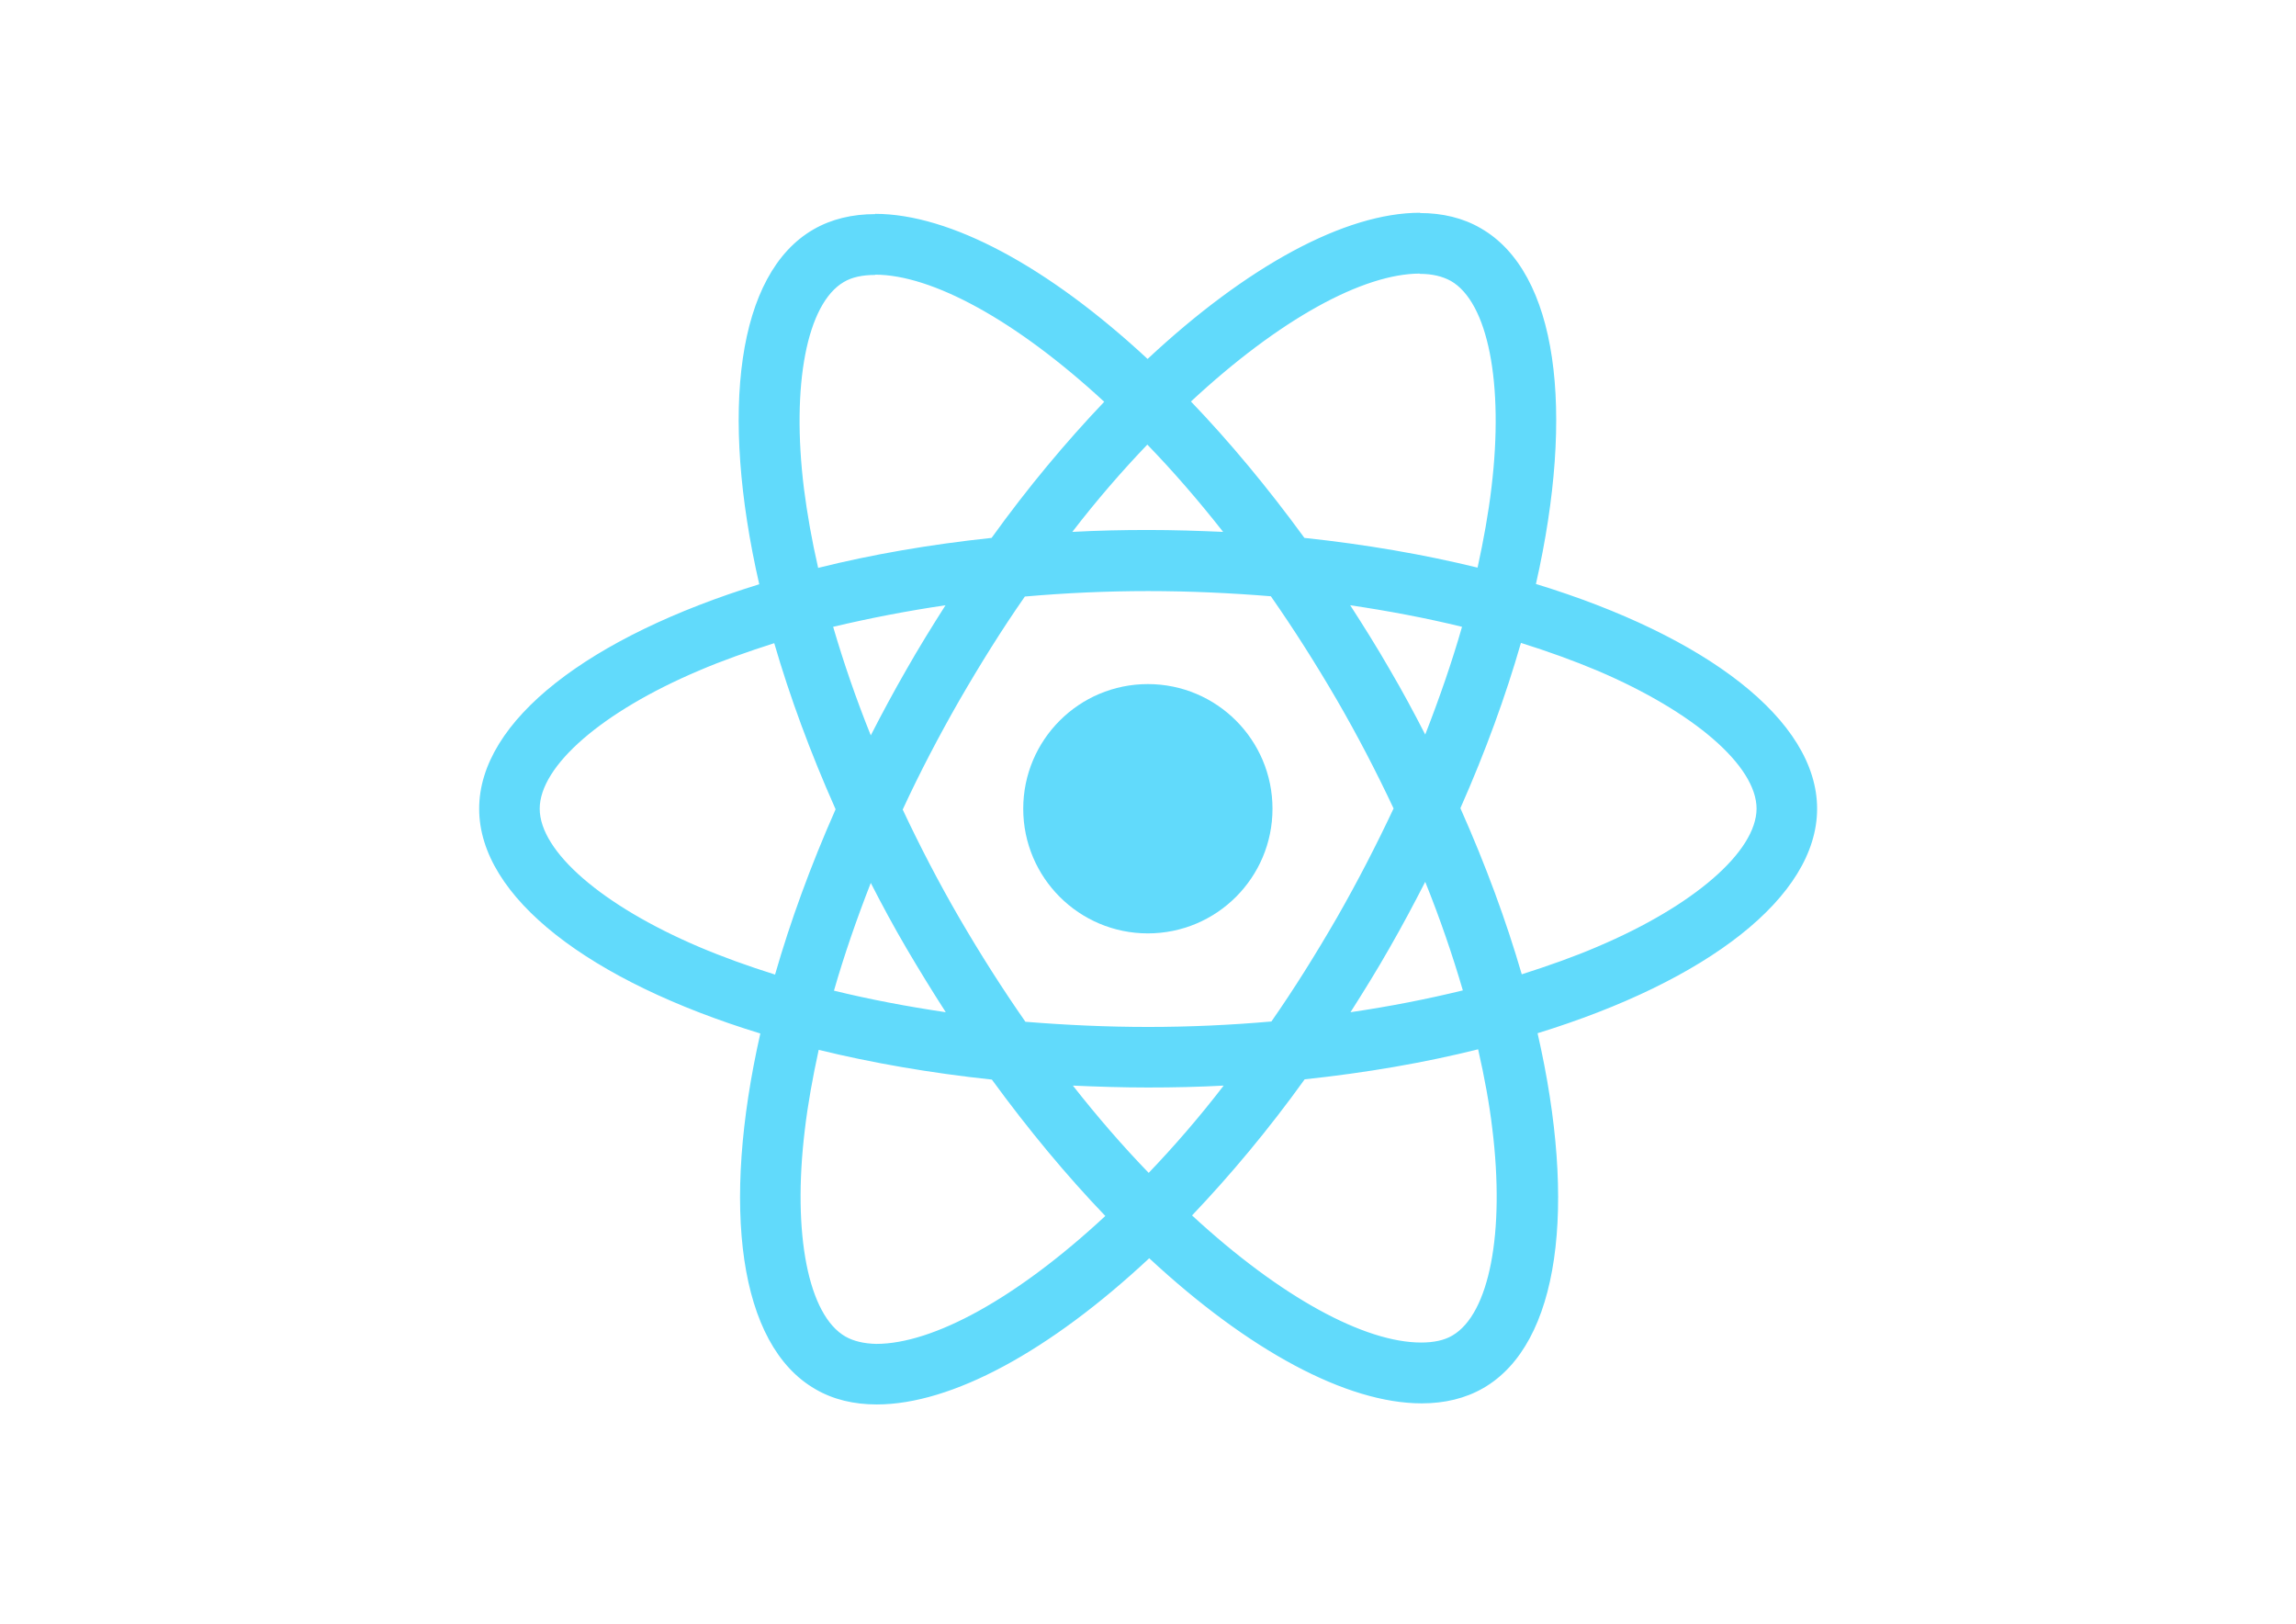
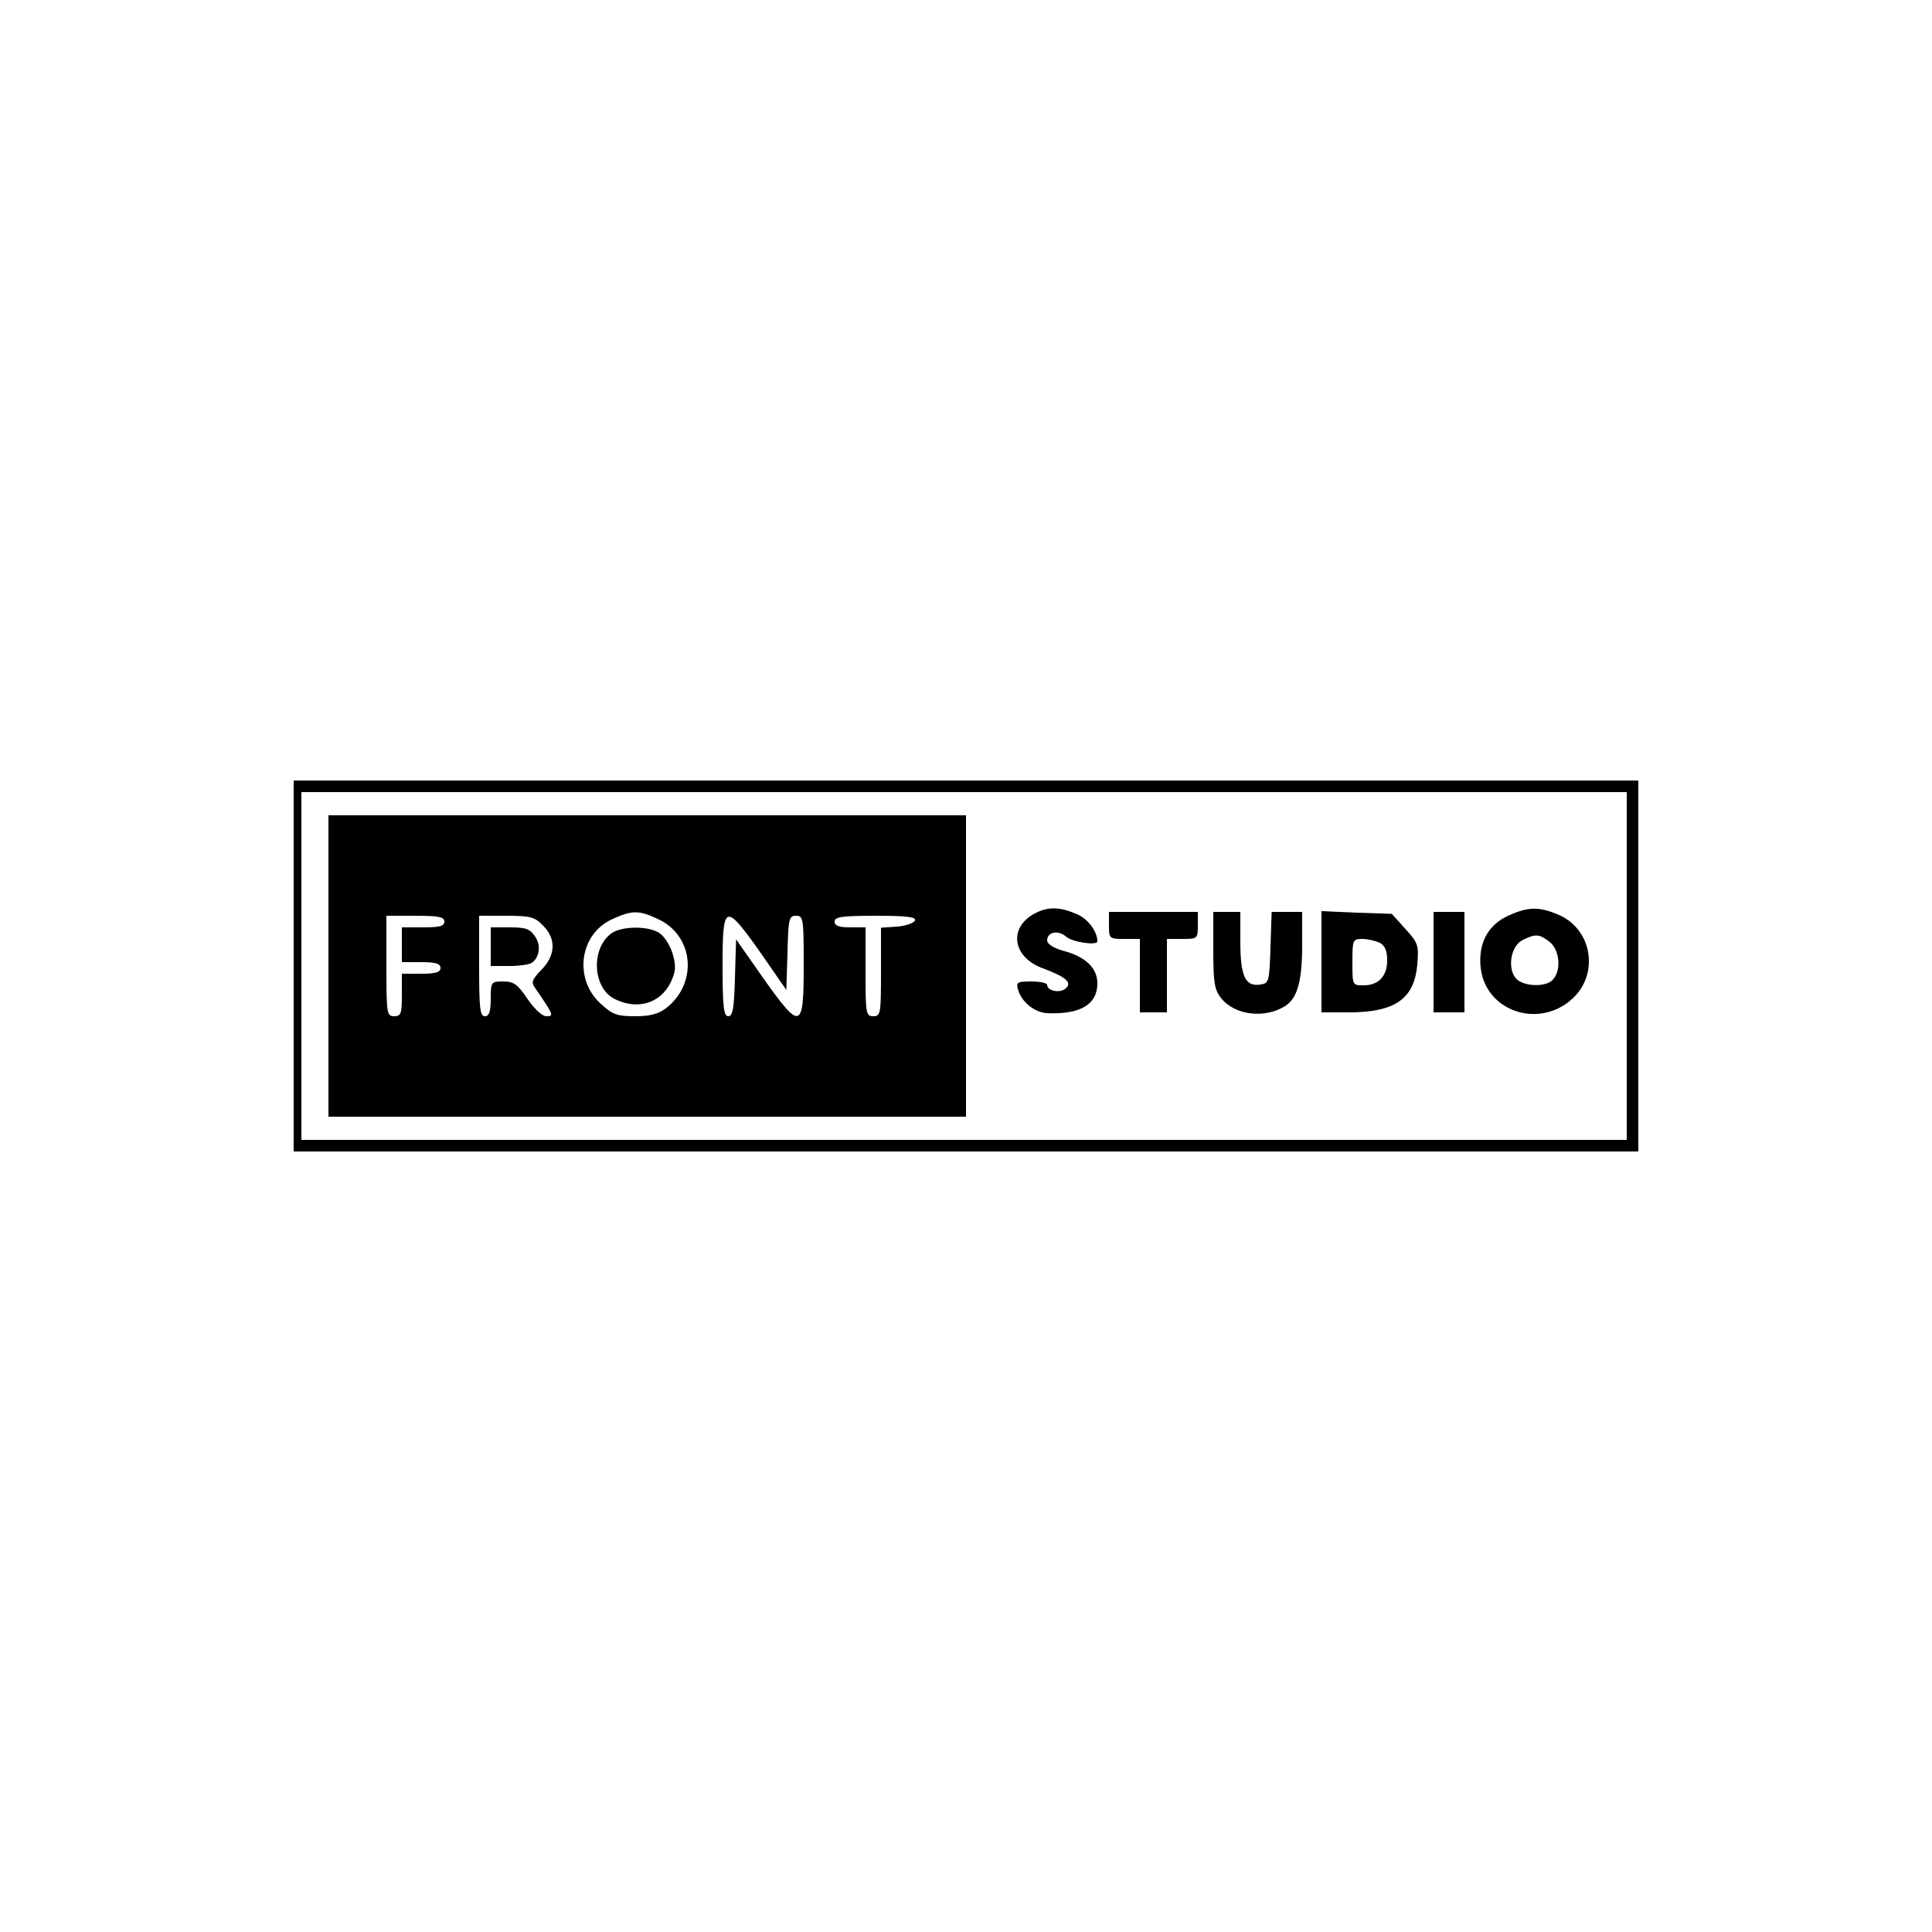
- <svg xmlns="http://www.w3.org/2000/svg" viewBox="0 0 841.9 595.3">
-   <g fill="#61DAFB">
-     <path d="M666.3 296.5c0-32.5-40.7-63.3-103.1-82.4 14.4-63.6 8-114.2-20.2-130.4-6.5-3.8-14.1-5.6-22.4-5.6v22.3c4.6 0 8.3.9 11.4 2.6 13.6 7.8 19.5 37.5 14.9 75.7-1.1 9.4-2.9 19.3-5.1 29.4-19.6-4.8-41-8.5-63.5-10.9-13.5-18.5-27.5-35.3-41.6-50 32.6-30.3 63.2-46.9 84-46.9V78c-27.5 0-63.5 19.6-99.9 53.6-36.4-33.8-72.4-53.2-99.9-53.2v22.3c20.7 0 51.4 16.5 84 46.6-14 14.7-28 31.4-41.3 49.9-22.6 2.4-44 6.1-63.6 11-2.3-10-4-19.7-5.2-29-4.7-38.2 1.1-67.9 14.6-75.8 3-1.8 6.9-2.6 11.5-2.6V78.5c-8.4 0-16 1.8-22.6 5.6-28.1 16.2-34.4 66.7-19.9 130.1-62.2 19.2-102.7 49.9-102.7 82.3 0 32.5 40.7 63.3 103.1 82.4-14.4 63.6-8 114.2 20.2 130.4 6.5 3.8 14.1 5.6 22.5 5.6 27.5 0 63.5-19.6 99.9-53.6 36.4 33.8 72.4 53.2 99.9 53.2 8.4 0 16-1.8 22.6-5.6 28.1-16.2 34.4-66.7 19.9-130.1 62-19.1 102.5-49.9 102.5-82.3zm-130.2-66.7c-3.7 12.9-8.3 26.2-13.5 39.5-4.1-8-8.4-16-13.1-24-4.6-8-9.5-15.8-14.4-23.4 14.2 2.1 27.9 4.7 41 7.9zm-45.8 106.5c-7.8 13.5-15.8 26.3-24.1 38.2-14.9 1.3-30 2-45.2 2-15.1 0-30.2-.7-45-1.9-8.3-11.9-16.4-24.6-24.2-38-7.6-13.1-14.5-26.4-20.8-39.8 6.2-13.4 13.2-26.8 20.7-39.9 7.8-13.5 15.8-26.3 24.1-38.2 14.9-1.3 30-2 45.2-2 15.1 0 30.2.7 45 1.9 8.3 11.9 16.4 24.6 24.2 38 7.6 13.1 14.5 26.4 20.8 39.8-6.3 13.4-13.2 26.8-20.7 39.9zm32.3-13c5.4 13.4 10 26.8 13.8 39.8-13.1 3.2-26.9 5.9-41.2 8 4.9-7.7 9.8-15.6 14.4-23.7 4.6-8 8.9-16.1 13-24.1zM421.2 430c-9.3-9.6-18.6-20.3-27.8-32 9 .4 18.2.7 27.5.7 9.4 0 18.7-.2 27.8-.7-9 11.7-18.3 22.4-27.5 32zm-74.4-58.9c-14.2-2.1-27.9-4.7-41-7.9 3.7-12.9 8.3-26.2 13.5-39.5 4.1 8 8.4 16 13.1 24 4.7 8 9.5 15.8 14.4 23.4zM420.7 163c9.3 9.6 18.6 20.3 27.8 32-9-.4-18.2-.7-27.5-.7-9.4 0-18.7.2-27.8.7 9-11.7 18.3-22.4 27.5-32zm-74 58.9c-4.9 7.7-9.8 15.6-14.4 23.7-4.6 8-8.9 16-13 24-5.4-13.4-10-26.8-13.8-39.8 13.1-3.1 26.9-5.8 41.2-7.9zm-90.5 125.2c-35.4-15.1-58.3-34.9-58.3-50.6 0-15.7 22.9-35.6 58.3-50.6 8.6-3.7 18-7 27.7-10.1 5.7 19.6 13.2 40 22.5 60.9-9.2 20.8-16.6 41.1-22.2 60.6-9.9-3.1-19.3-6.5-28-10.2zM310 490c-13.6-7.8-19.5-37.5-14.9-75.7 1.1-9.4 2.9-19.3 5.1-29.4 19.6 4.8 41 8.5 63.5 10.9 13.5 18.5 27.5 35.3 41.6 50-32.6 30.3-63.2 46.9-84 46.9-4.5-.1-8.3-1-11.3-2.7zm237.2-76.2c4.7 38.2-1.1 67.9-14.6 75.8-3 1.8-6.9 2.6-11.5 2.6-20.7 0-51.4-16.5-84-46.6 14-14.7 28-31.4 41.3-49.9 22.6-2.4 44-6.1 63.6-11 2.3 10.1 4.1 19.8 5.2 29.1zm38.5-66.7c-8.6 3.7-18 7-27.7 10.1-5.7-19.6-13.2-40-22.5-60.9 9.2-20.8 16.6-41.1 22.2-60.6 9.9 3.1 19.3 6.5 28.1 10.2 35.4 15.1 58.3 34.9 58.3 50.6-.1 15.7-23 35.6-58.4 50.6zM320.8 78.4z" />
-     <circle cx="420.9" cy="296.5" r="45.7" />
-     <path d="M520.5 78.1z" />
+ <svg xmlns="http://www.w3.org/2000/svg" version="1.0" width="500pt" height="500pt" viewBox="0 0 500 500" preserveAspectRatio="xMidYMid meet">
+   <g transform="translate(0,500) scale(0.1,-0.1)" fill="#000000" stroke="none">
+     <path d="M760 2500 l0 -480 1740 0 1740 0 0 480 0 480 -1740 0 -1740 0 0 -480z m3450 0 l0 -450 -1715 0 -1715 0 0 450 0 450 1715 0 1715 0 0 -450z" />
+     <path d="M850 2500 l0 -390 825 0 825 0 0 390 0 390 -825 0 -825 0 0 -390z m856 120 c90 -44 100 -165 18 -229 -20 -15 -41 -21 -80 -21 -47 0 -59 4 -90 33 -70 64 -54 180 30 218 52 24 70 24 122 -1z m-556 -5 c0 -12 -13 -15 -55 -15 l-55 0 0 -45 0 -45 50 0 c38 0 50 -4 50 -15 0 -11 -12 -15 -50 -15 l-50 0 0 -55 c0 -48 -2 -55 -20 -55 -19 0 -20 7 -20 130 l0 130 75 0 c60 0 75 -3 75 -15z m255 -10 c35 -34 33 -78 -4 -115 -24 -25 -27 -32 -16 -47 48 -70 49 -73 29 -73 -11 0 -31 19 -49 45 -25 37 -35 45 -62 45 -32 0 -33 -1 -33 -45 0 -33 -4 -45 -15 -45 -13 0 -15 21 -15 130 l0 130 70 0 c62 0 74 -3 95 -25z m565 -73 l65 -94 3 96 c2 88 4 96 22 96 19 0 20 -7 20 -130 0 -166 -8 -168 -105 -31 l-70 100 -3 -100 c-2 -79 -6 -99 -17 -99 -12 0 -15 23 -15 131 0 162 6 164 100 31z m398 86 c-3 -7 -23 -14 -46 -16 l-42 -3 0 -115 c0 -107 -1 -114 -20 -114 -19 0 -20 7 -20 115 l0 115 -40 0 c-29 0 -40 4 -40 15 0 12 18 15 106 15 80 0 105 -3 102 -12z" />
+     <path d="M1583 2585 c-54 -38 -50 -141 7 -170 59 -30 119 -12 146 43 13 29 14 41 5 73 -6 21 -21 45 -34 54 -28 19 -96 19 -124 0z" />
+     <path d="M1270 2550 l0 -50 48 0 c26 0 52 4 58 8 20 14 25 45 9 68 -13 20 -24 24 -65 24 l-50 0 0 -50z" />
+     <path d="M2680 2637 c-71 -36 -61 -114 19 -143 61 -23 77 -37 58 -53 -15 -12 -47 -5 -47 10 0 5 -18 9 -41 9 -37 0 -40 -2 -34 -22 9 -31 42 -58 74 -60 86 -4 131 22 131 77 0 40 -31 69 -87 84 -26 7 -43 18 -43 27 0 22 28 28 49 10 15 -14 81 -24 81 -12 0 26 -26 60 -55 71 -42 18 -72 19 -105 2z" />
+     <path d="M3905 2631 c-54 -24 -80 -72 -73 -136 14 -118 162 -161 246 -71 59 65 39 170 -41 207 -52 23 -81 23 -132 0z m106 -69 c25 -21 30 -71 9 -96 -16 -21 -74 -20 -95 0 -25 25 -16 85 15 101 34 17 44 16 71 -5z" />
+     <path d="M2870 2605 c0 -34 1 -35 40 -35 l40 0 0 -95 0 -95 35 0 35 0 0 95 0 95 40 0 c39 0 40 1 40 35 l0 35 -115 0 -115 0 0 -35z" />
+     <path d="M3140 2541 c0 -84 3 -102 20 -124 36 -45 114 -54 167 -20 31 21 43 64 43 159 l0 84 -40 0 -39 0 -3 -92 c-3 -90 -4 -93 -27 -96 -38 -6 -51 22 -51 110 l0 78 -35 0 -35 0 0 -99z" />
+     <path d="M3420 2511 l0 -131 70 0 c121 0 170 35 178 124 4 50 2 56 -31 92 l-35 39 -91 3 -91 4 0 -131z m151 49 c13 -7 19 -21 19 -45 0 -41 -22 -65 -61 -65 -29 0 -29 0 -29 60 0 58 1 60 26 60 14 0 34 -5 45 -10z" />
+     <path d="M3710 2510 l0 -130 40 0 40 0 0 130 0 130 -40 0 -40 0 0 -130z" />
  </g>
</svg>
